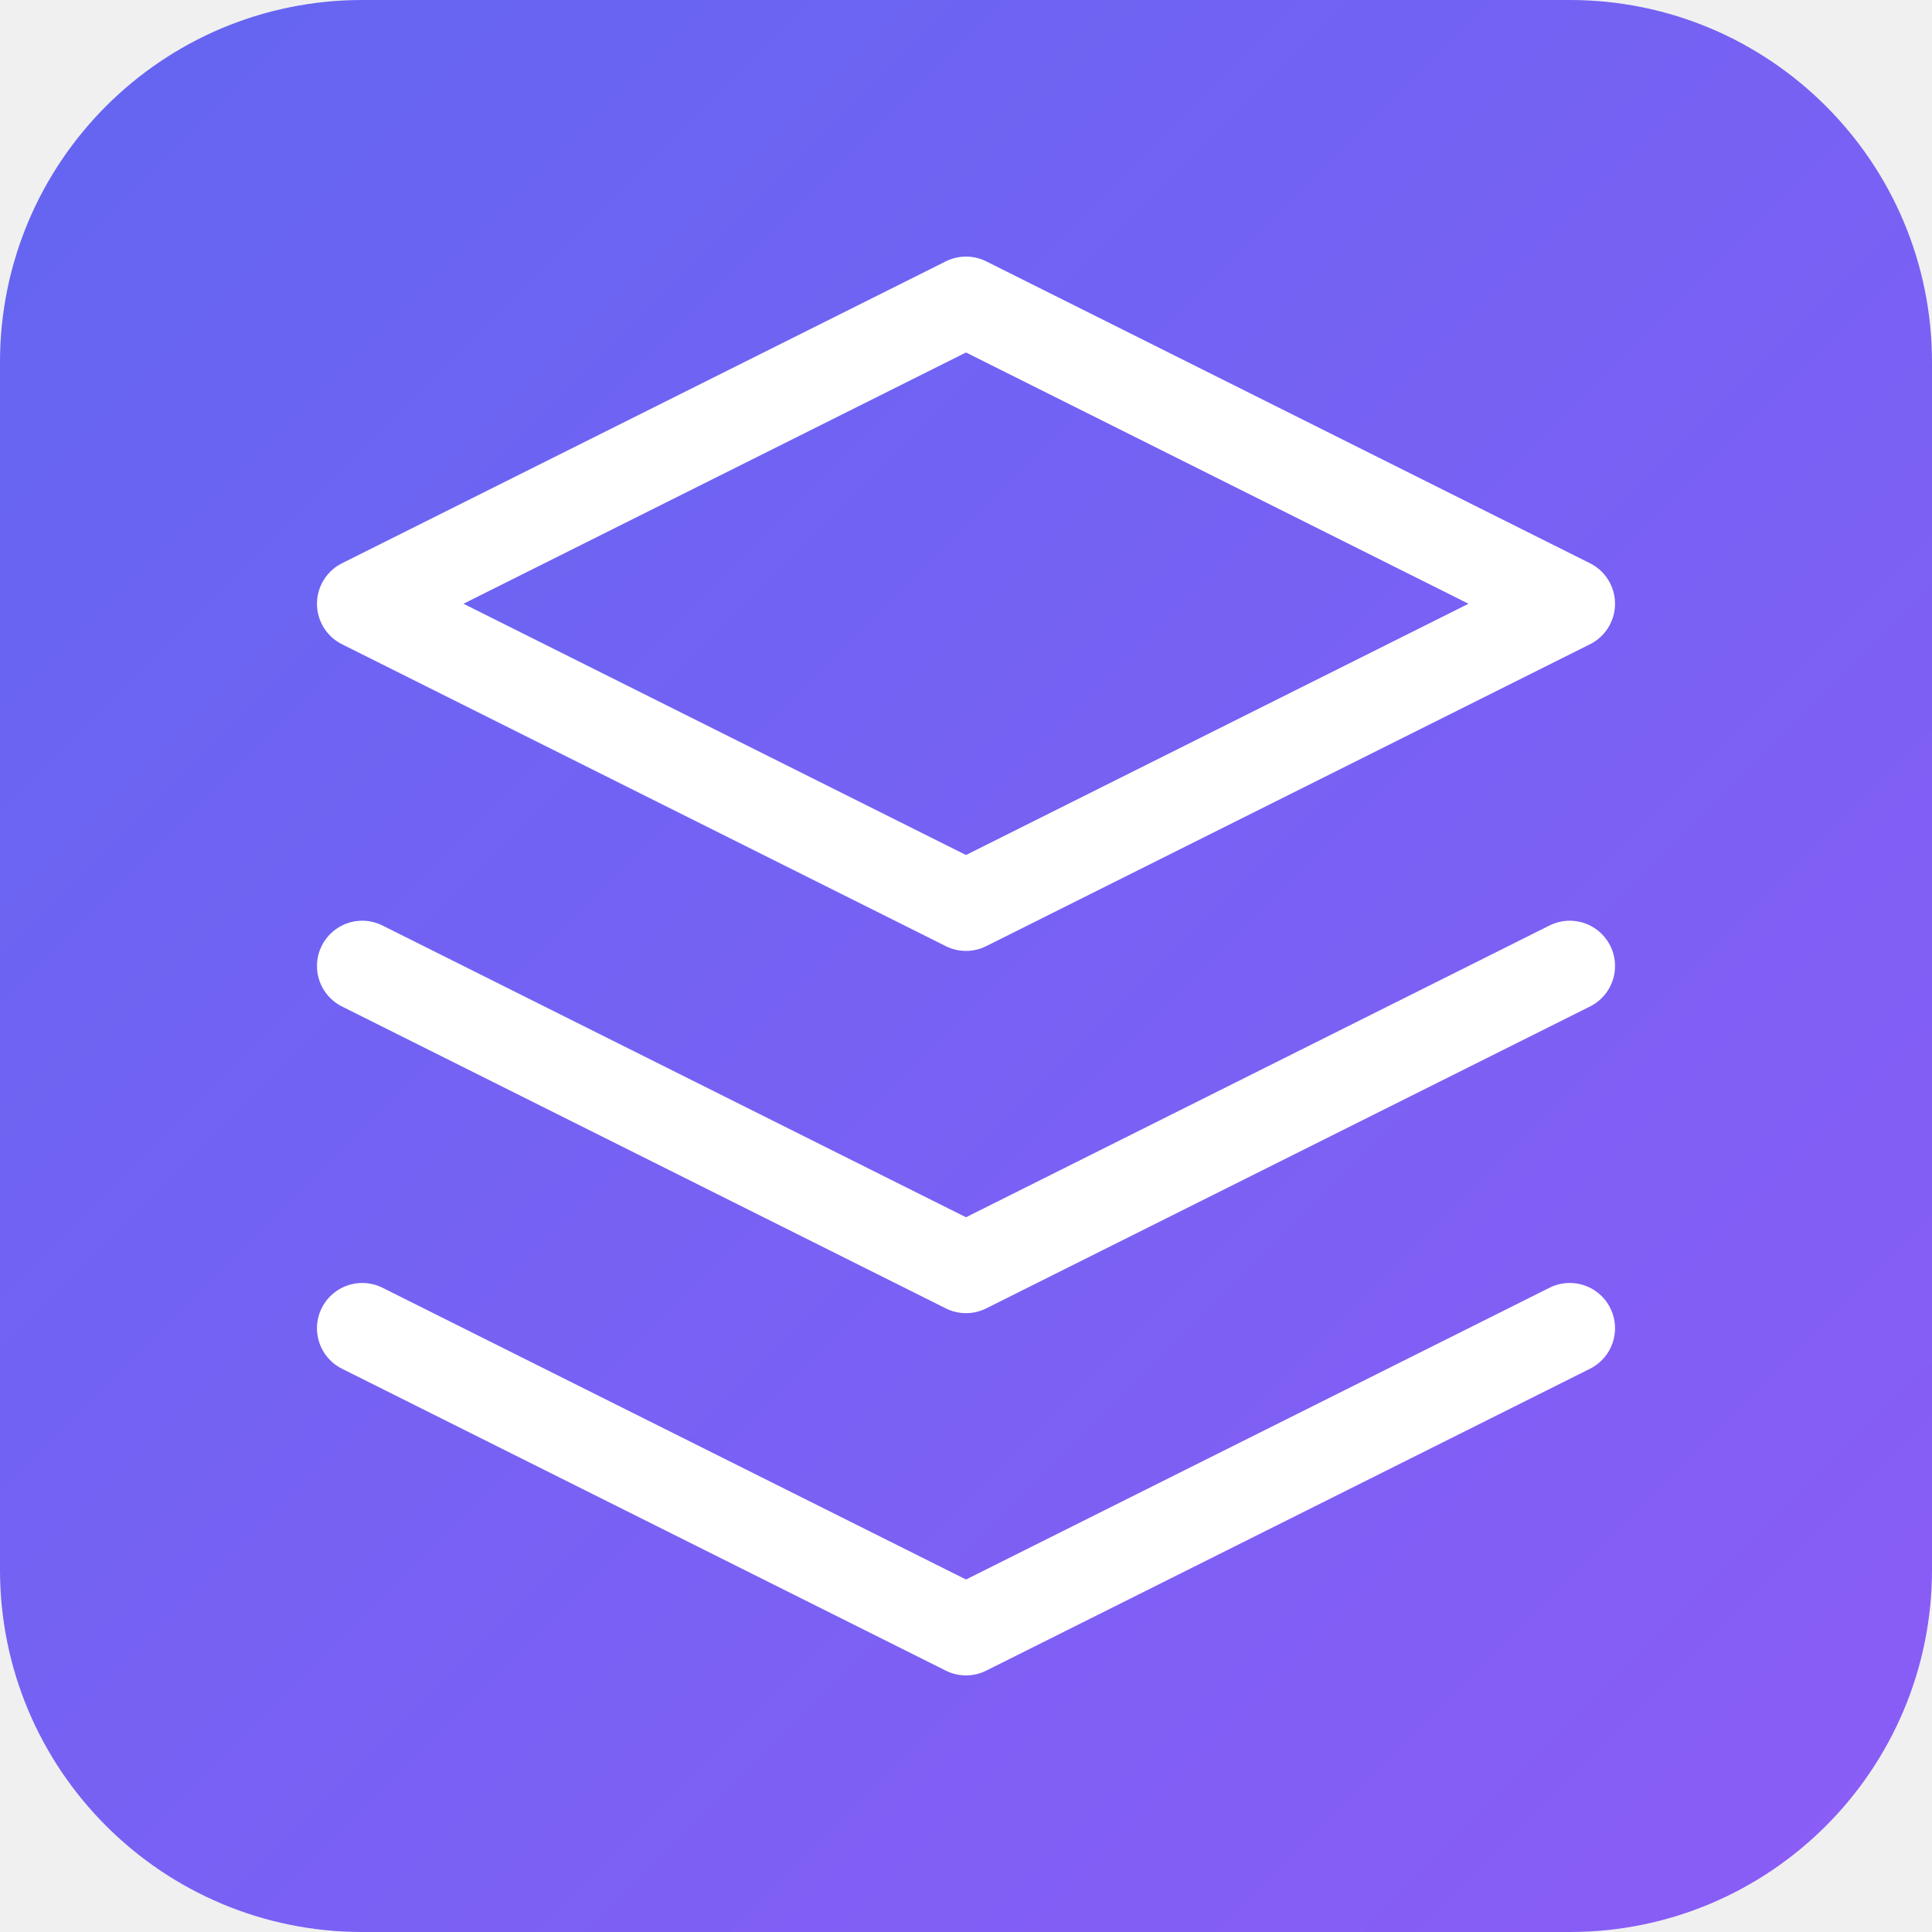
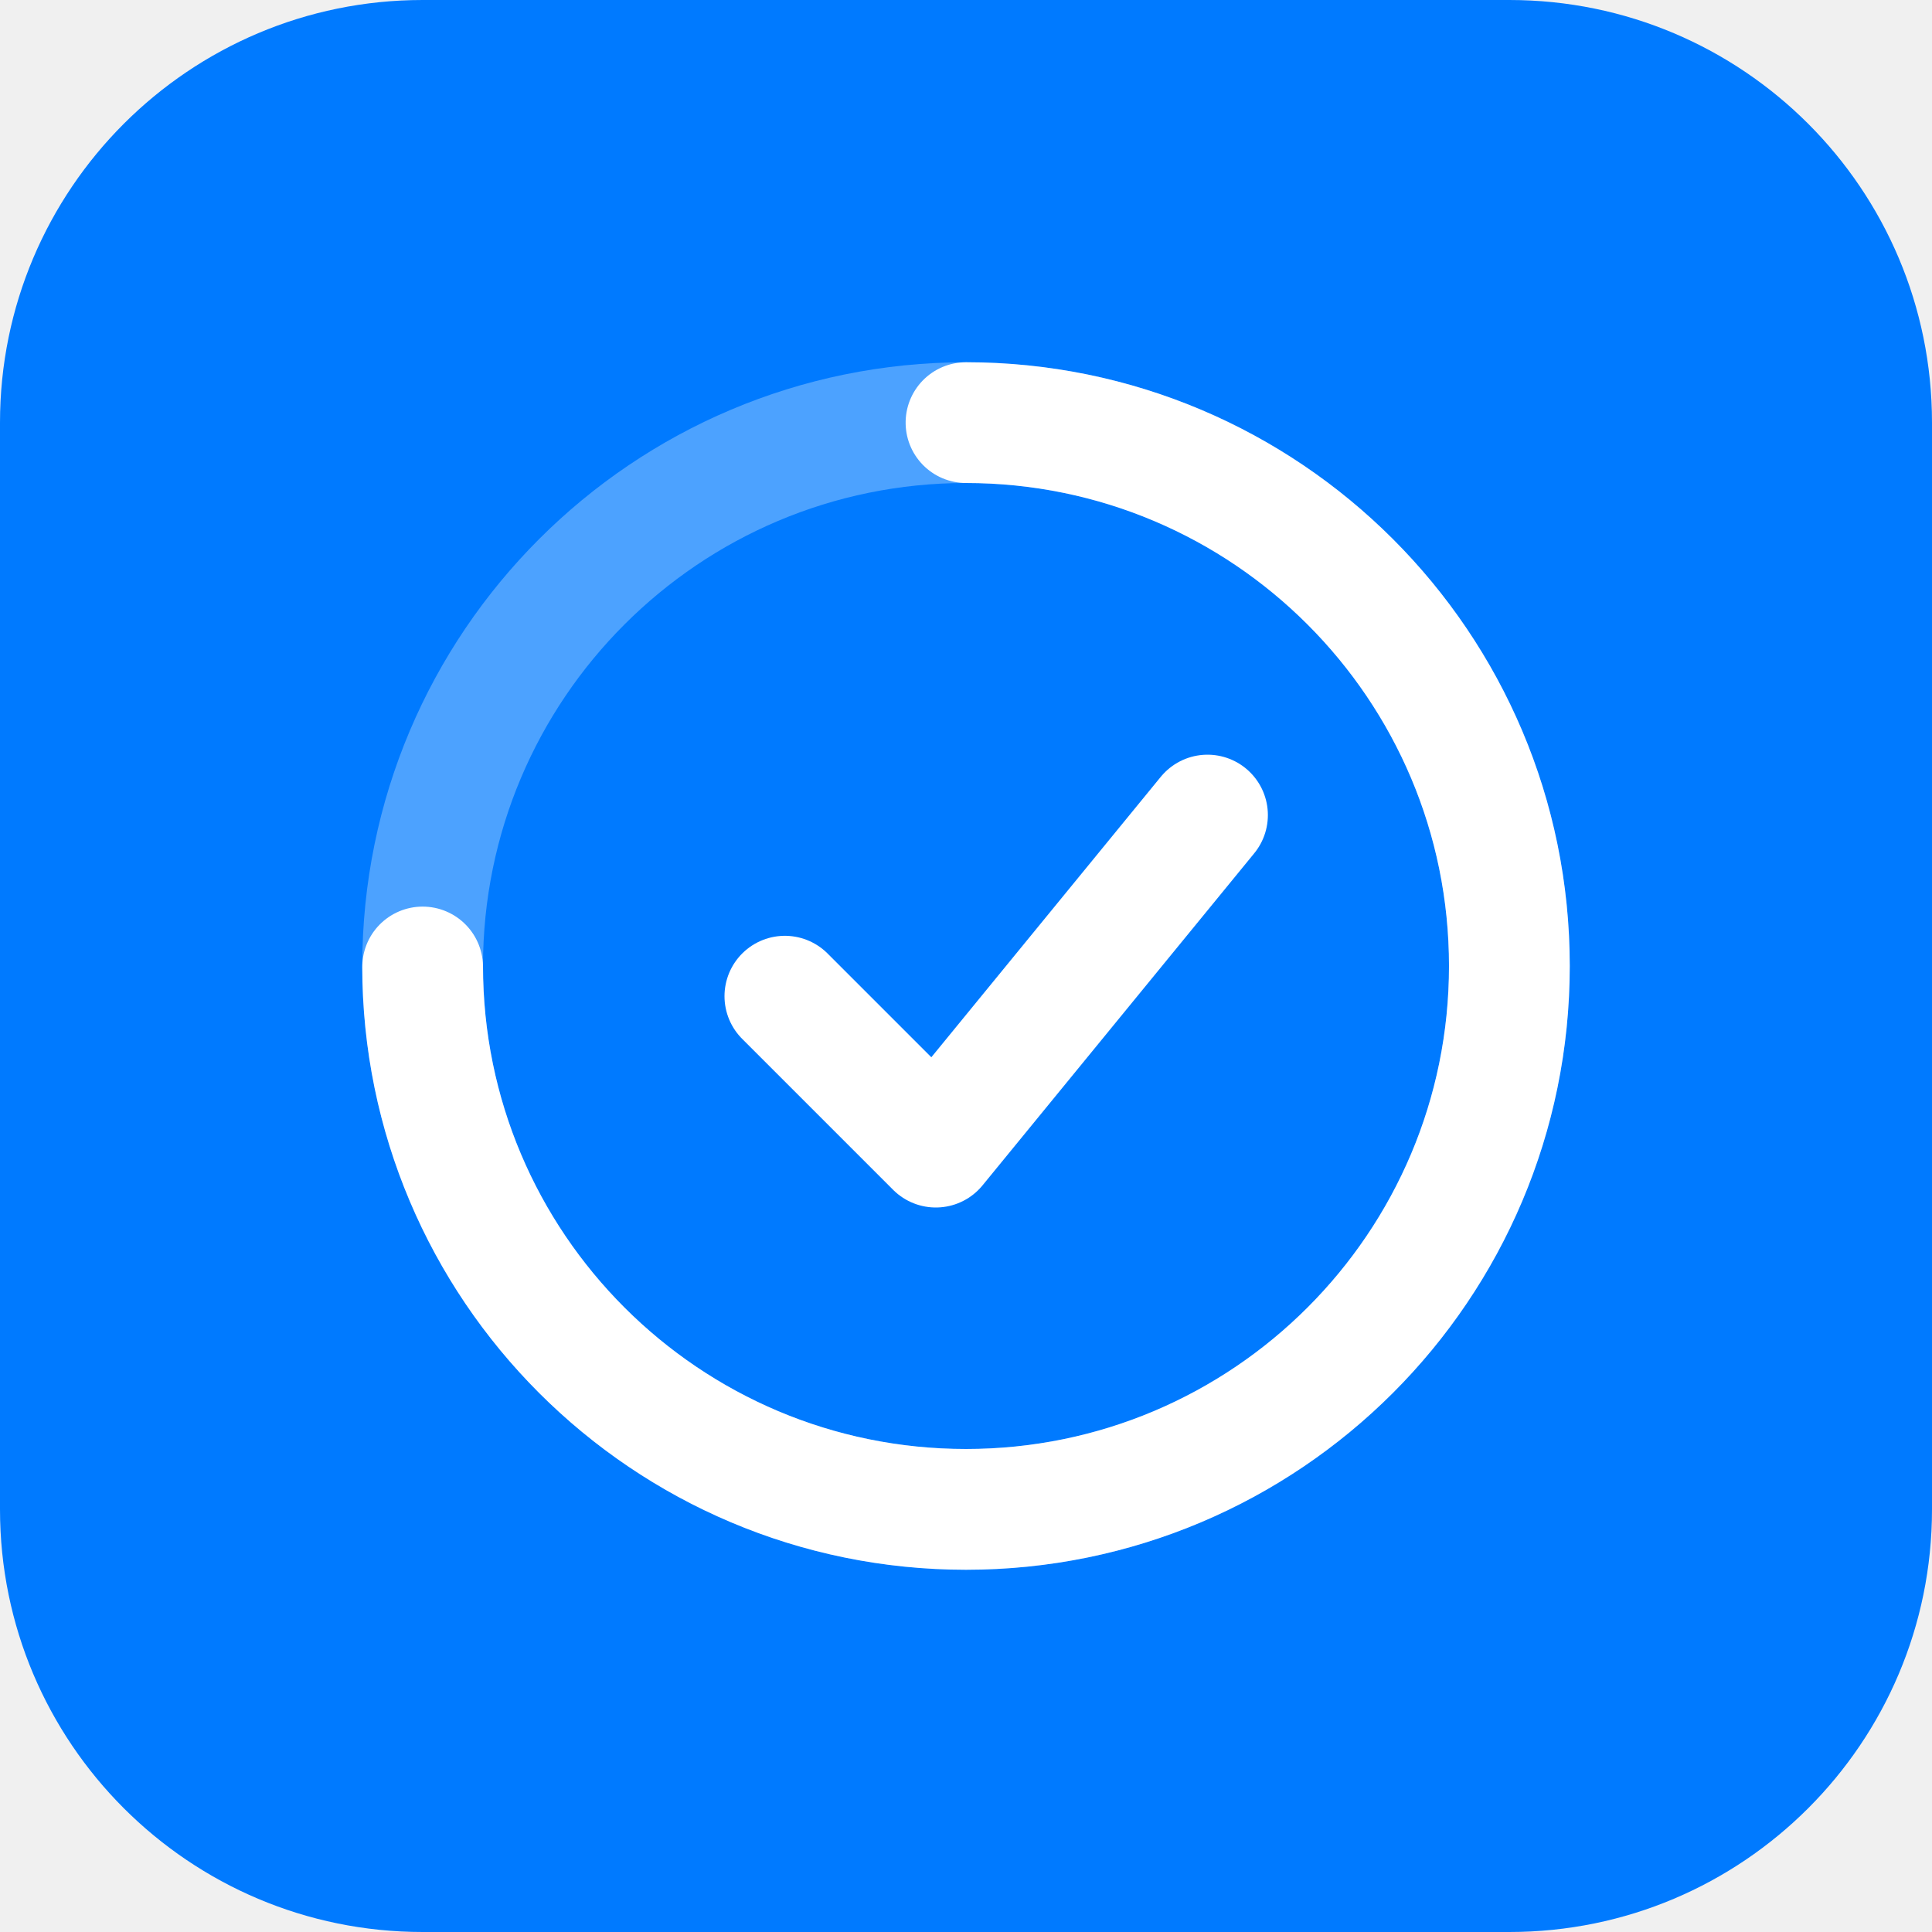
<svg xmlns="http://www.w3.org/2000/svg" width="32" height="32" viewBox="0 0 32 32">
-   <defs>
-     <linearGradient id="grad32" x1="0%" y1="0%" x2="100%" y2="100%">
-       <stop offset="0%" style="stop-color:#6366f1" />
-       <stop offset="100%" style="stop-color:#8b5cf6" />
-     </linearGradient>
-   </defs>
-   <rect width="32" height="32" rx="6" fill="url(#grad32)" />
-   <path d="M16 5L6 10L16 15L26 10L16 5Z" fill="none" stroke="white" stroke-width="1.5" stroke-linecap="round" stroke-linejoin="round" />
-   <path d="M6 22L16 27L26 22" fill="none" stroke="white" stroke-width="1.5" stroke-linecap="round" stroke-linejoin="round" />
-   <path d="M6 16L16 21L26 16" fill="none" stroke="white" stroke-width="1.5" stroke-linecap="round" stroke-linejoin="round" />
+   <rect width="32" height="32" rx="7" fill="#007AFF" />
+   <g transform="translate(16,16)">
+     <circle cx="0" cy="0" r="9" fill="none" stroke="rgba(255,255,255,0.3)" stroke-width="2" />
+     <circle cx="0" cy="0" r="9" fill="none" stroke="white" stroke-width="2" stroke-linecap="round" stroke-dasharray="42.4 56.5" transform="rotate(-90)" />
+     <polyline points="-3,0.5 -0.5,3 4,-2.5" fill="none" stroke="white" stroke-width="2" stroke-linecap="round" stroke-linejoin="round" />
+   </g>
</svg>
